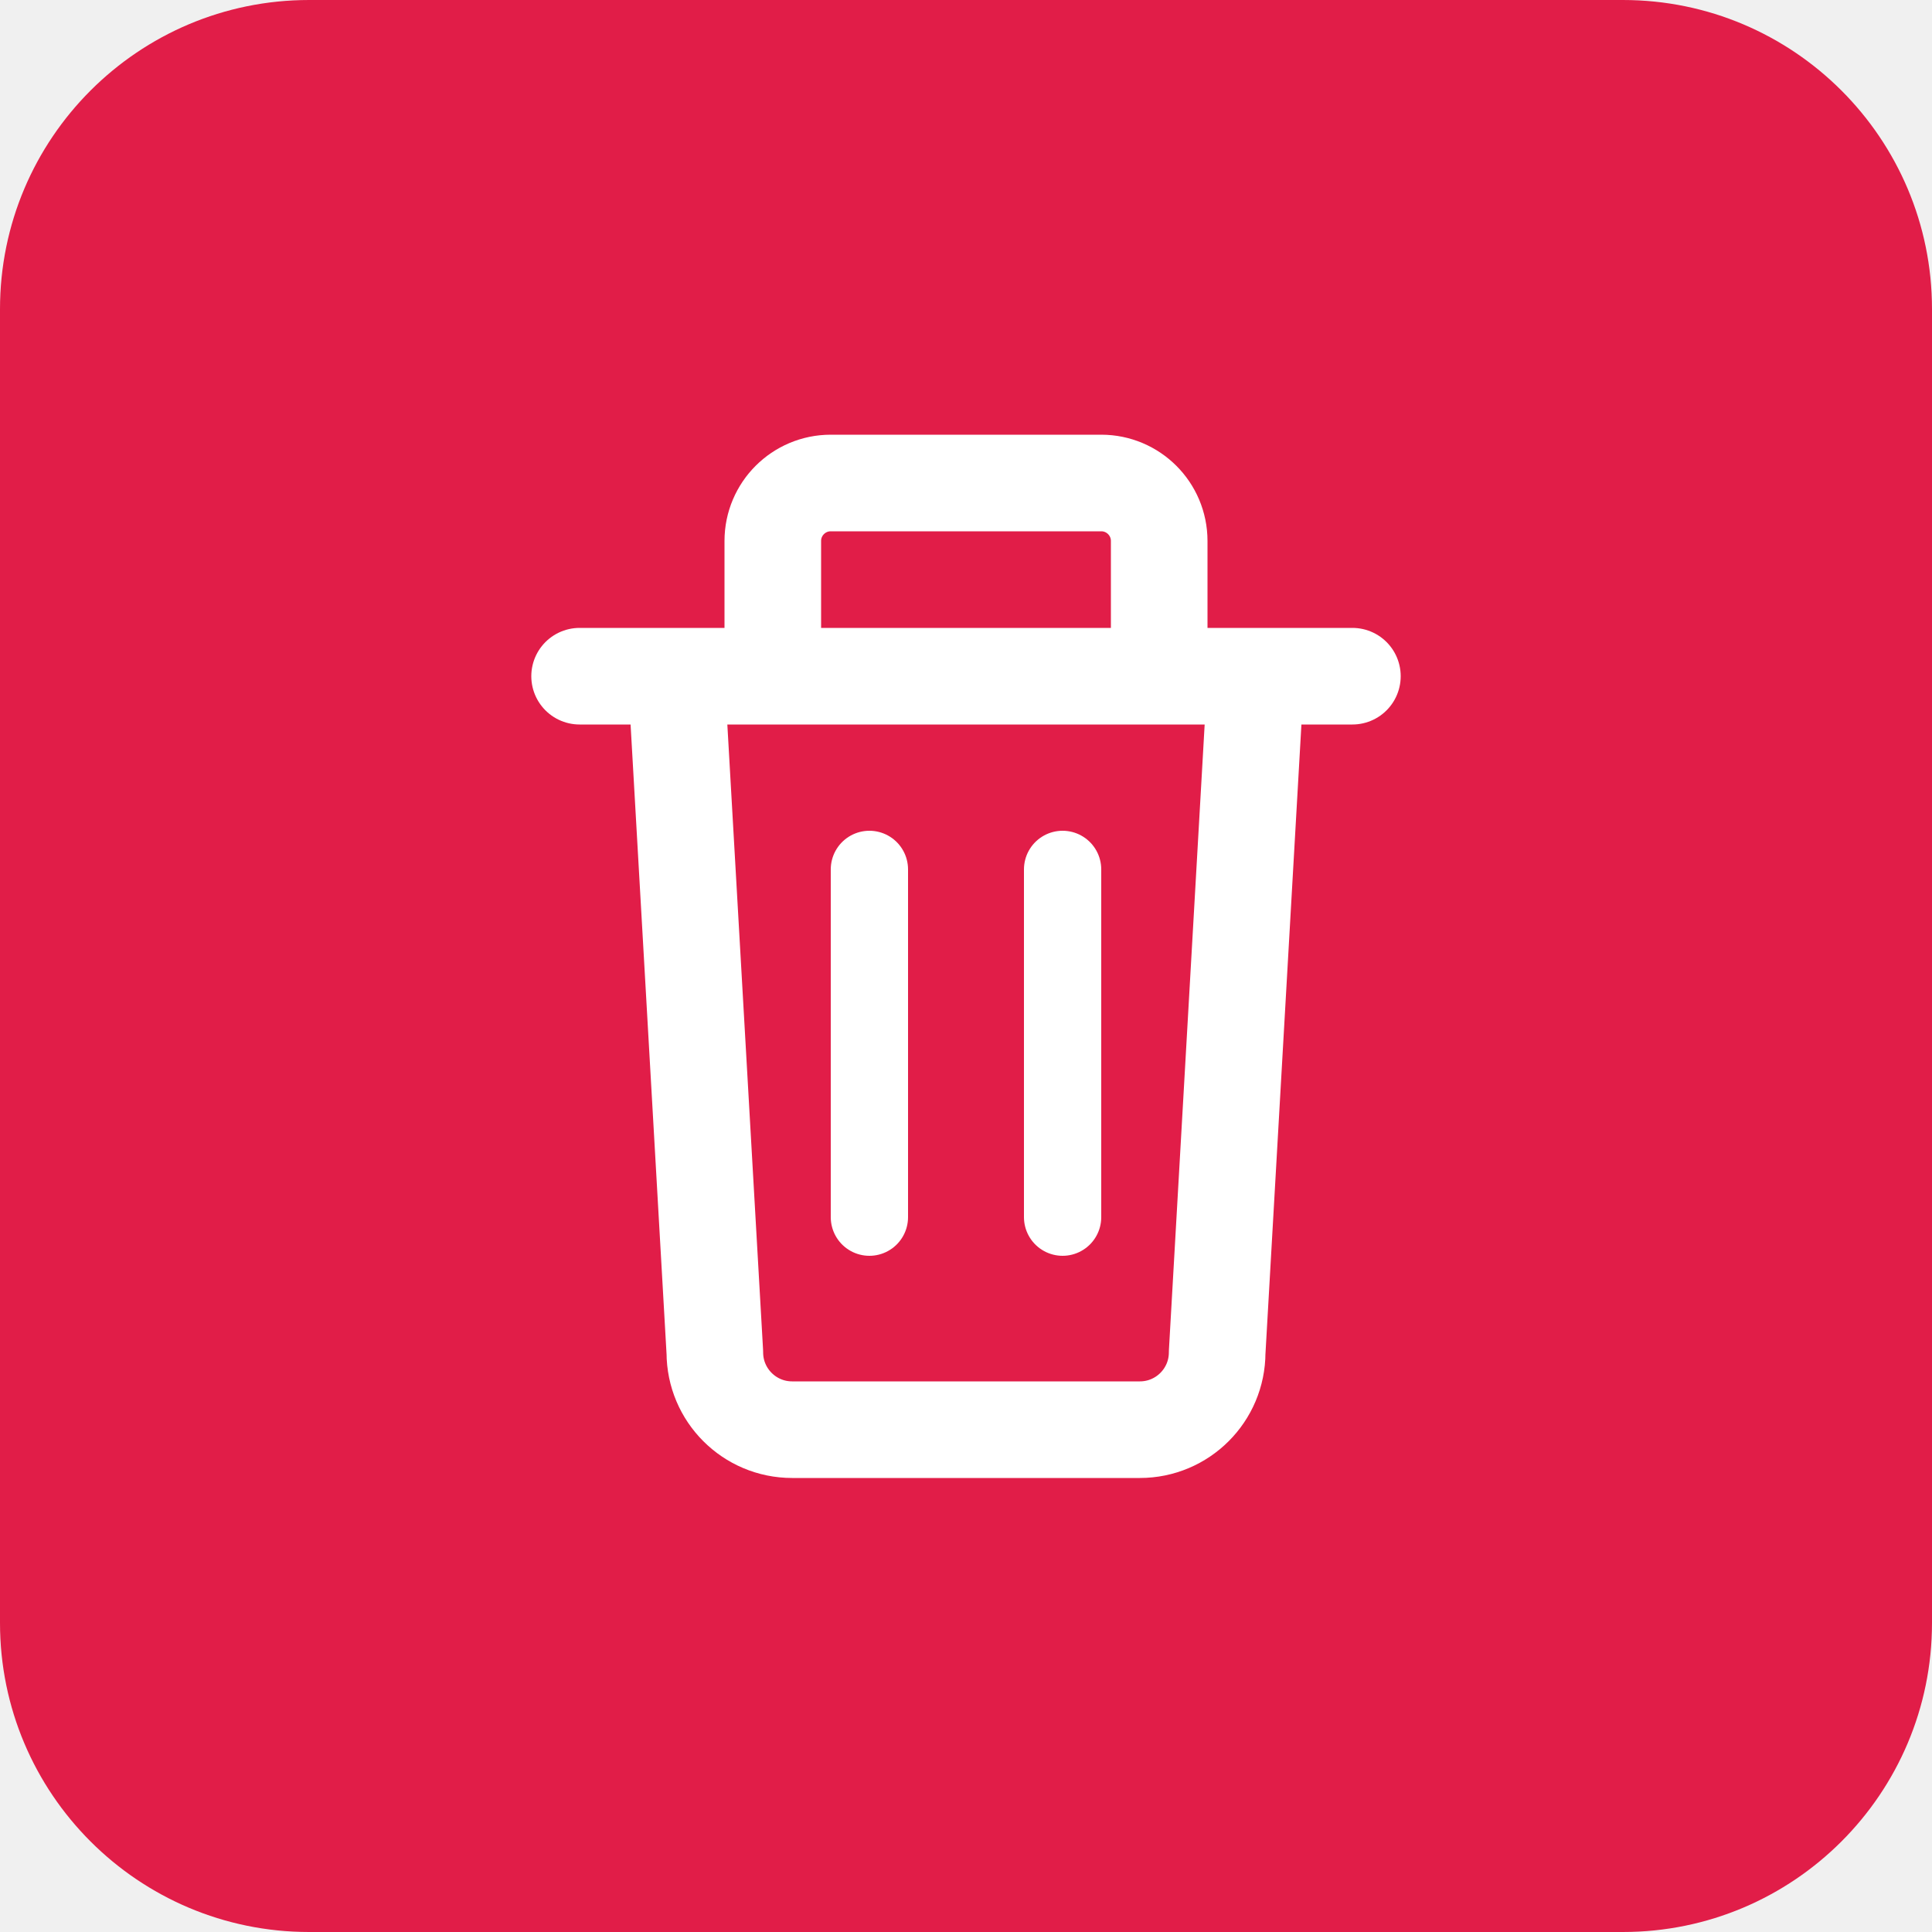
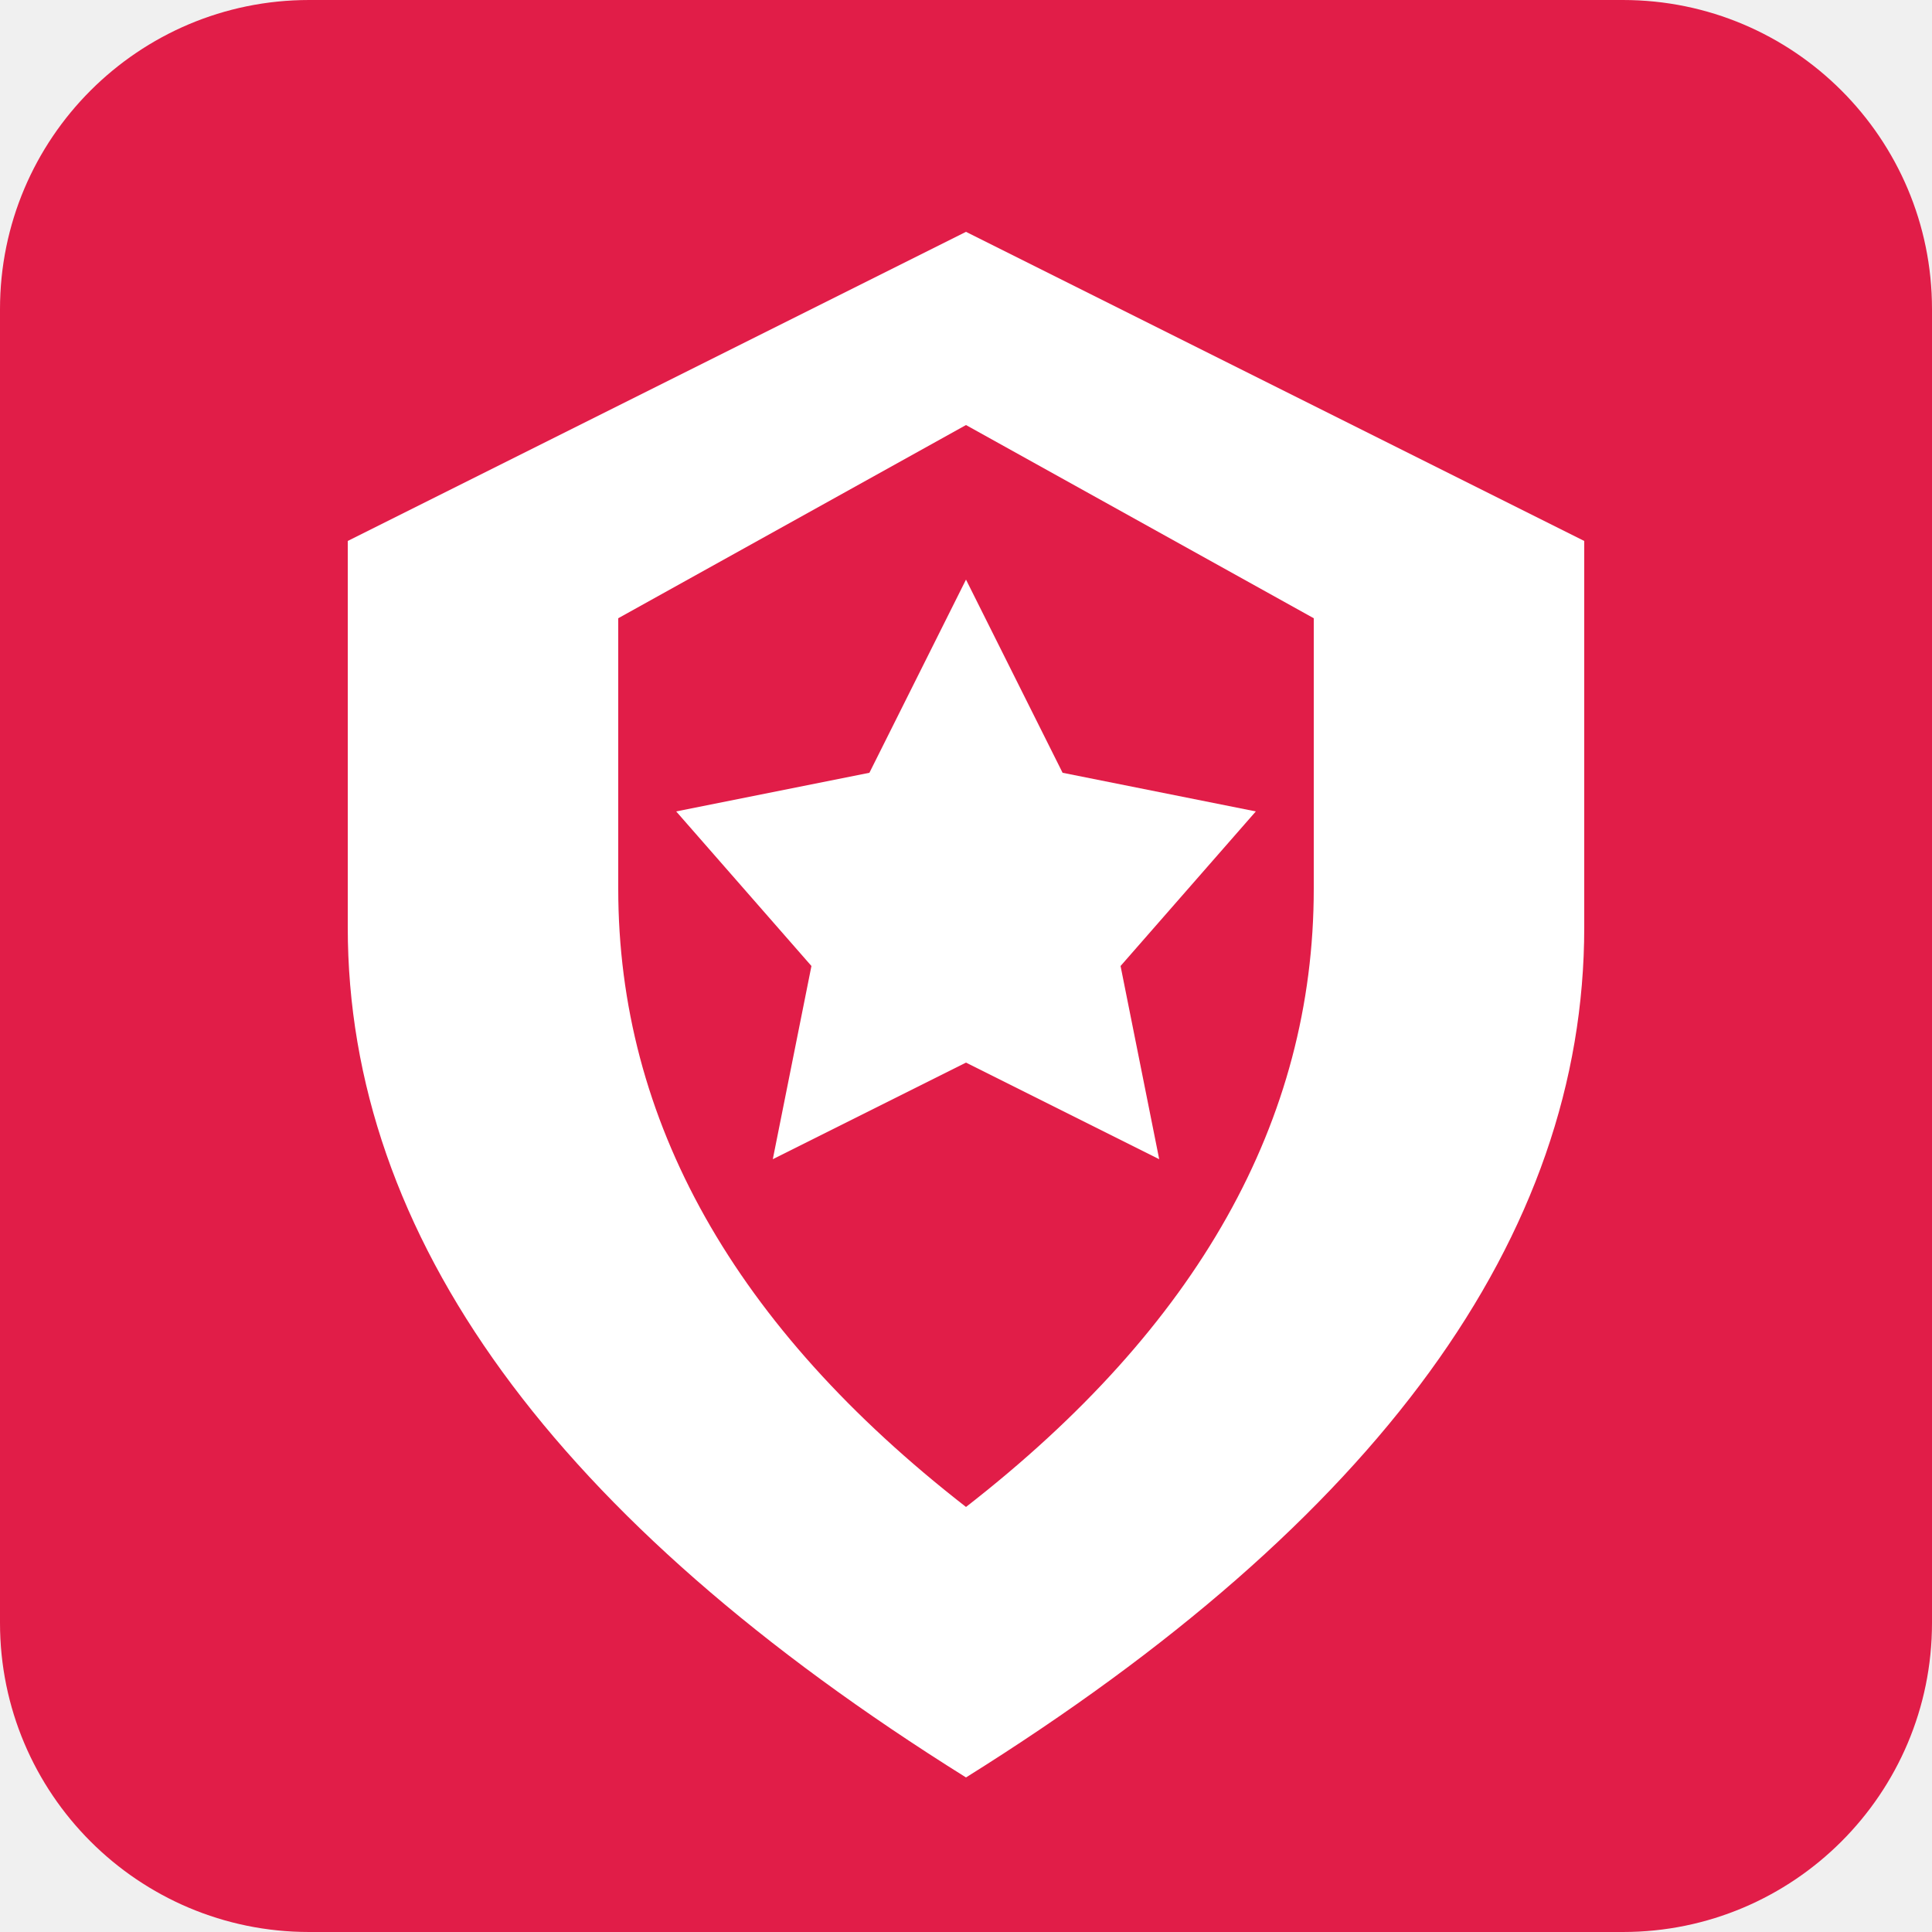
<svg xmlns="http://www.w3.org/2000/svg" viewBox="0 0 100 100">
  <rect width="100" height="100" rx="16" fill="#e11d48" />
-   <path d="M30 35h40M35 35l2 35a4 4 0 004 4h18a4 4 0 004-4l2-35M40 35V28a3 3 0 013-3h14a3 3 0 013 3v7" stroke="white" stroke-width="5" stroke-linecap="round" stroke-linejoin="round" fill="none" />
-   <path d="M45 45v18M55 45v18" stroke="white" stroke-width="4" stroke-linecap="round" fill="none" />
+   <path d="M50 12 L18 28 L18 48 Q18 72 50 92 Q82 72 82 48 L82 28 Z" fill="white" />
+   <path d="M50 22 L32 32 L32 46 Q32 64 50 78 Q68 64 68 46 L68 32 Z" fill="#e11d48" />
+   <path d="M50 30 L55 40 L65 42 L58 50 L60 60 L50 55 L40 60 L42 50 L35 42 L45 40 Z" fill="white" />
</svg>
